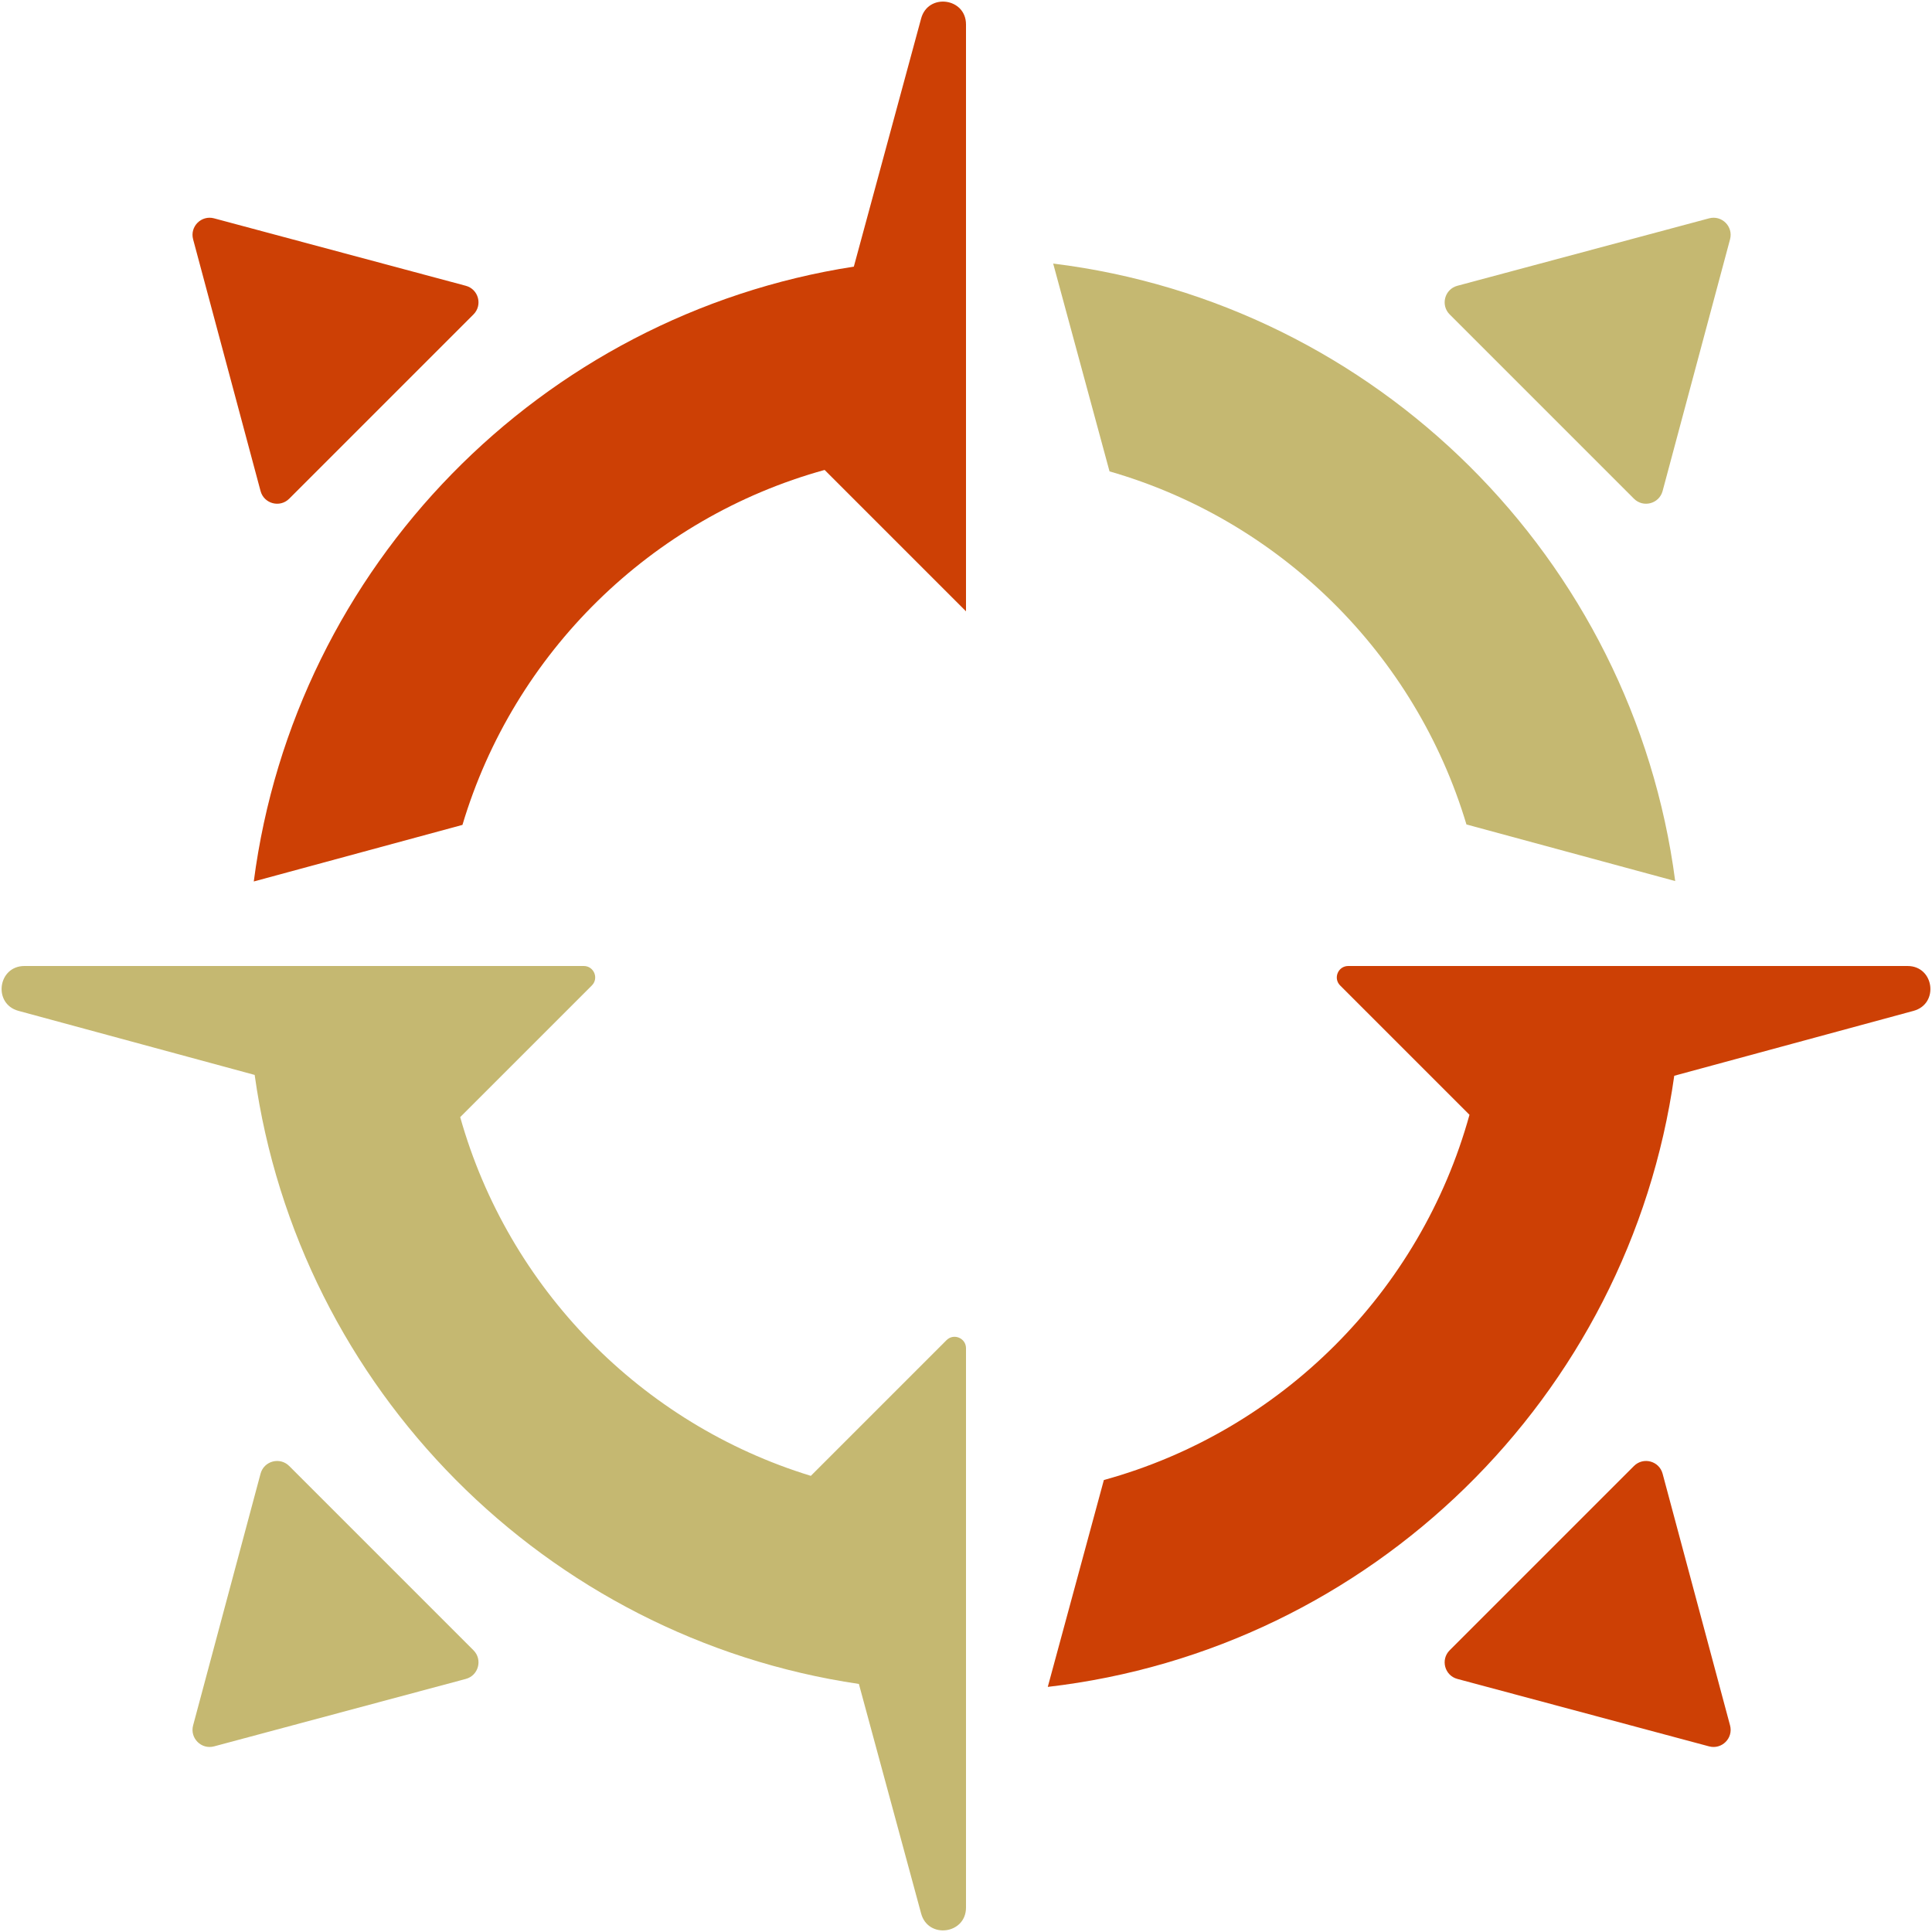
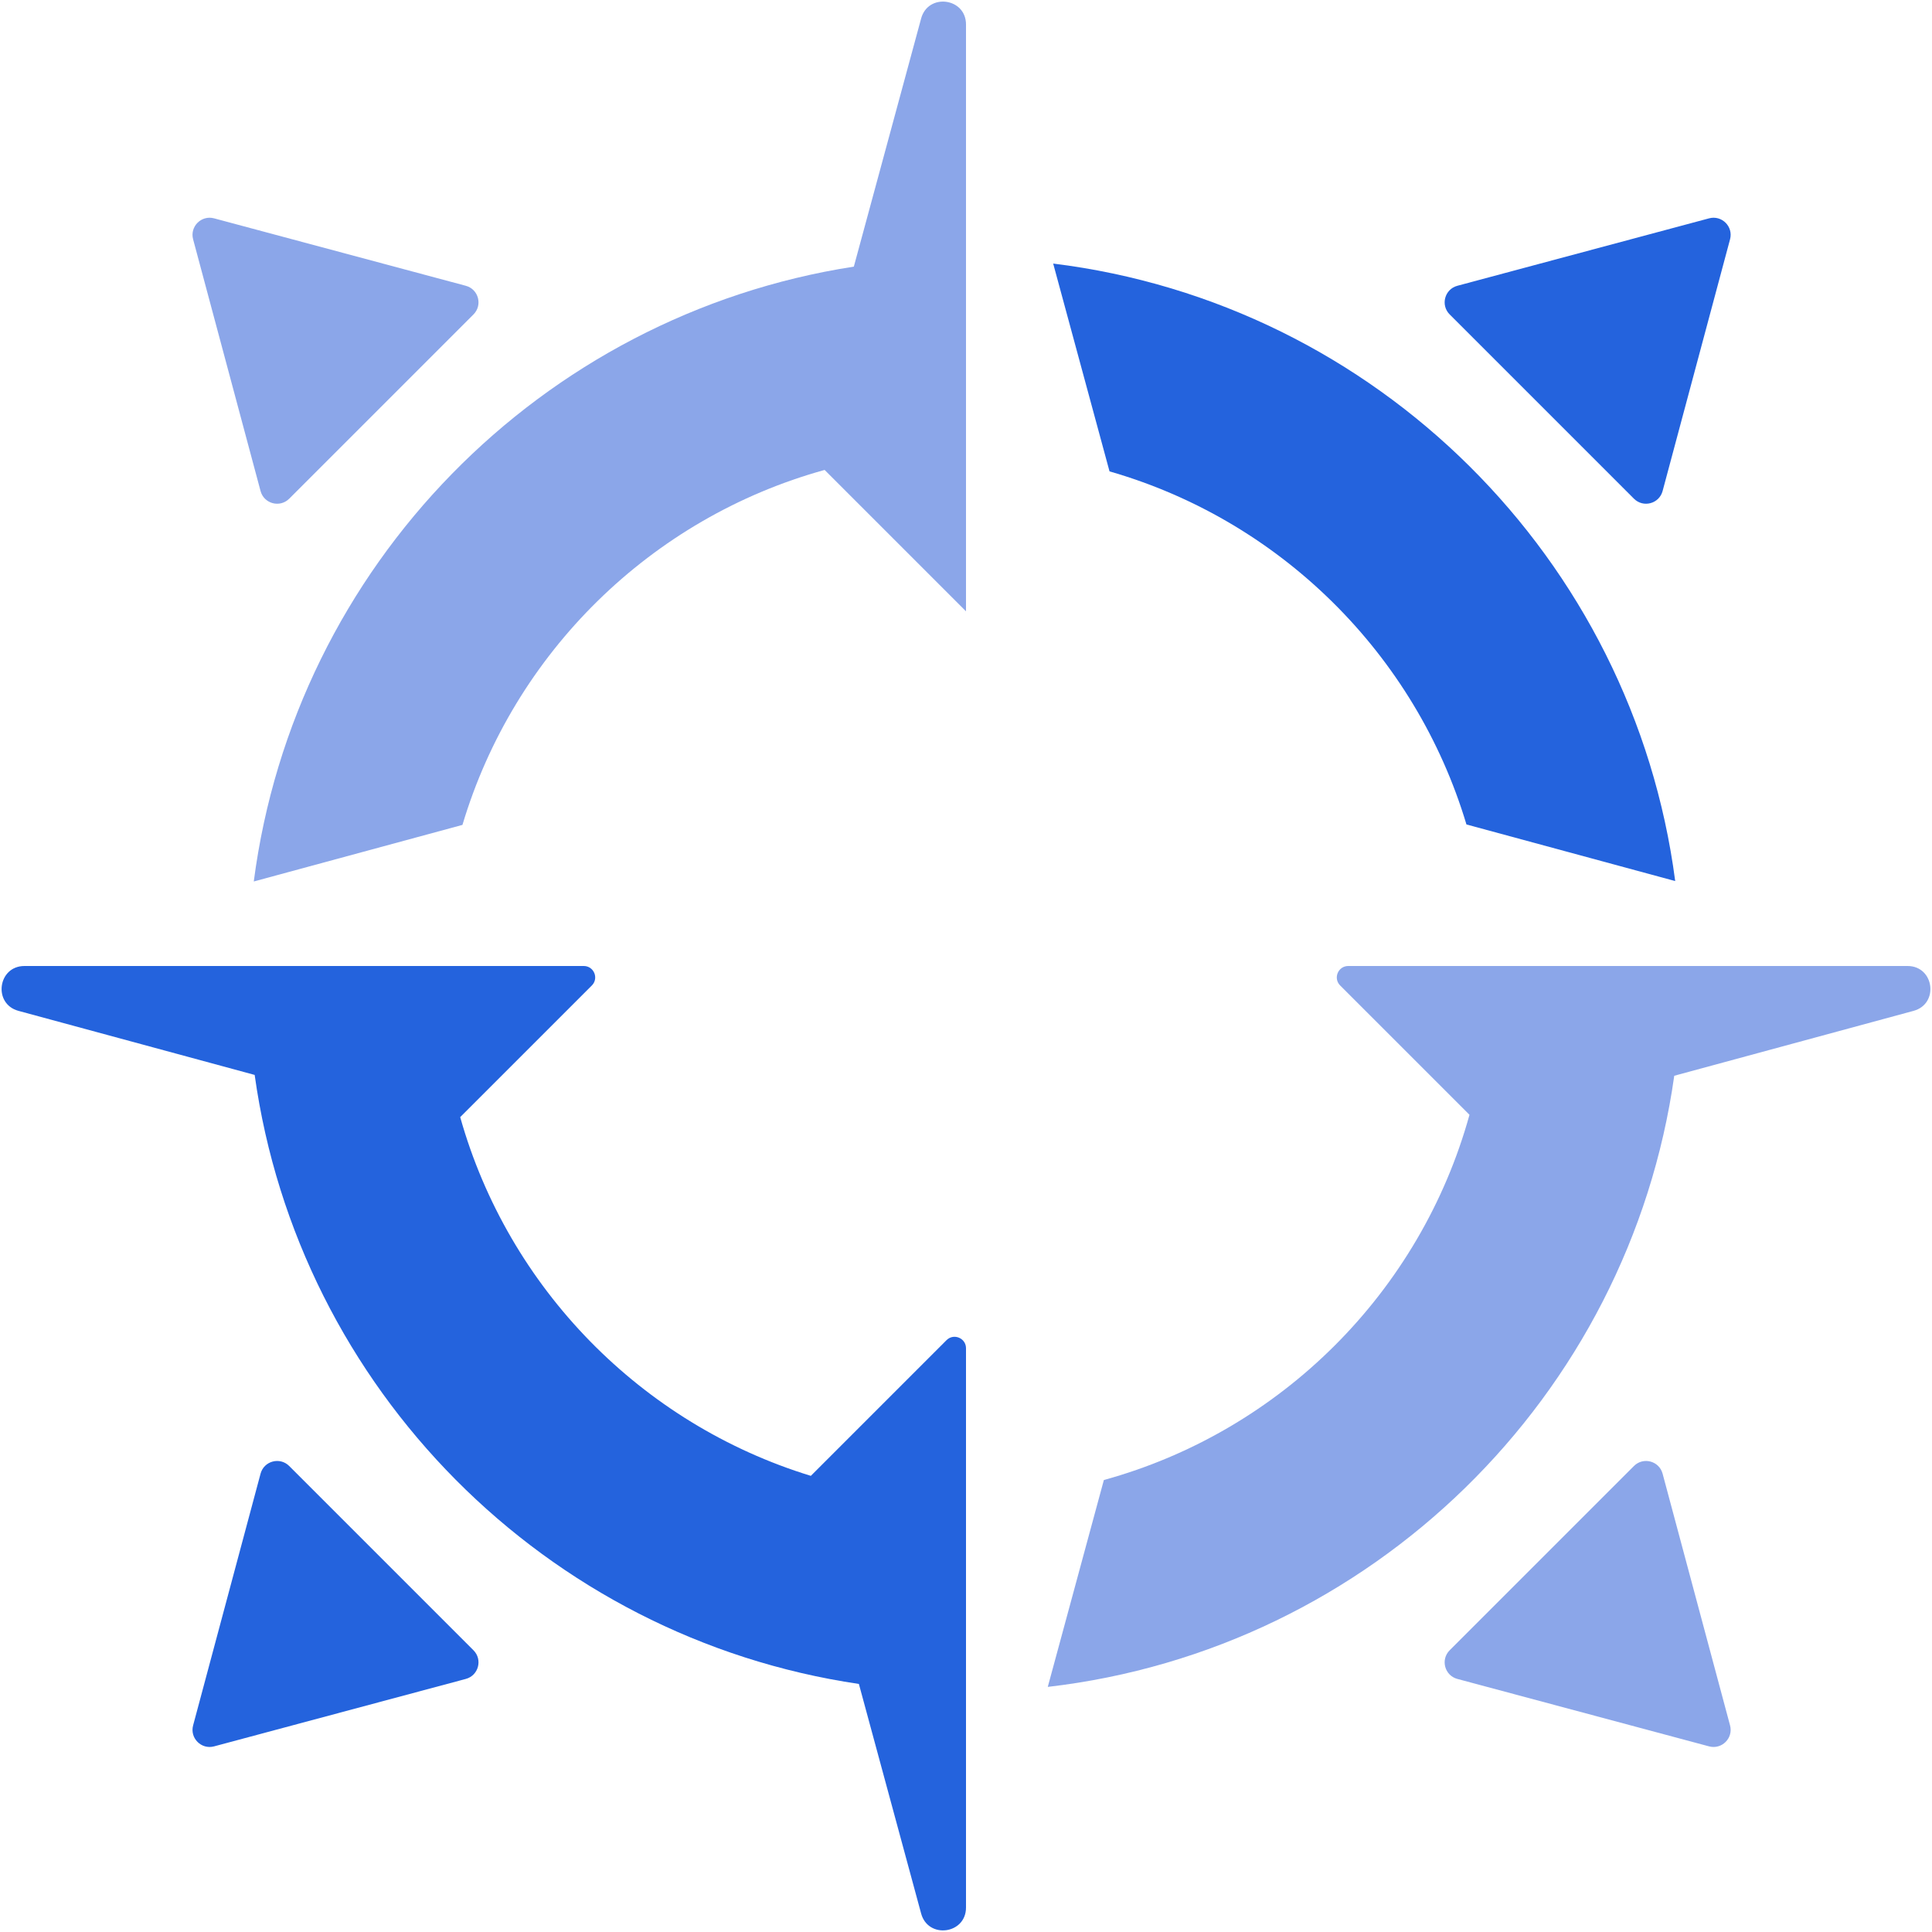
<svg xmlns="http://www.w3.org/2000/svg" width="460px" height="460px" viewBox="0 0 460 460" version="1.1">
-   <g stroke="none" stroke-width="1" fill="none" fill-rule="evenodd">
+   <g id="页面-1" stroke="none" stroke-width="1" fill="none" fill-rule="evenodd">
    <g id="navi-icon-dark" transform="translate(0.380083, 0.380083)" fill-rule="nonzero">
-       <path d="M395.477,350.495 L411.537,410.43 C412.349,413.461 409.575,416.235 406.544,415.423 L346.609,399.364 C343.578,398.551 342.562,394.762 344.781,392.543 L388.657,348.668 C390.876,346.448 394.665,347.464 395.477,350.495 Z M453.8,229.62 C460.147,229.62 461.348,238.641 455.223,240.302 L398.251,255.752 C387.489,332.181 326.099,392.353 249.09,401.261 L249.09,401.261 L262.445,352.006 C304.616,340.398 337.843,307.202 349.496,265.048 L318.707,234.26 C316.994,232.548 318.207,229.62 320.628,229.62 L453.8,229.62 Z M229.62,145.173 L195.958,111.51 C154.654,122.928 121.951,155.06 109.729,196.023 L109.729,196.023 L60.043,209.495 C69.817,134.407 128.399,74.652 202.914,63.102 L218.938,4.017 C220.599,-2.108 229.62,-0.907 229.62,5.44 L229.62,5.44 L229.62,145.173 Z M50.591,51.605 L110.525,67.664 C113.557,68.476 114.572,72.266 112.353,74.485 L68.478,118.36 C66.259,120.579 62.469,119.564 61.657,116.532 L45.598,56.598 C44.785,53.566 47.559,50.792 50.591,51.605 Z" id="b" fill="#cd4005" />
-       <path d="M138.612,229.62 C141.033,229.62 142.246,232.548 140.533,234.26 L140.533,234.26 L109.191,265.601 C120.659,306.35 152.311,338.645 192.675,351.013 L224.98,318.707 C226.692,316.994 229.62,318.207 229.62,320.628 L229.62,453.8 C229.62,460.147 220.599,461.348 218.938,455.223 L204.116,400.56 C129.55,389.546 70.692,330.305 60.255,255.554 L4.017,240.302 C-2.108,238.641 -0.907,229.62 5.44,229.62 L5.44,229.62 Z M61.657,350.495 C62.469,347.464 66.259,346.448 68.478,348.668 L68.478,348.668 L112.353,392.543 C114.572,394.762 113.557,398.551 110.525,399.364 L110.525,399.364 L50.591,415.423 C47.559,416.235 44.785,413.461 45.598,410.43 L45.598,410.43 Z M250.377,62.373 C327.34,71.868 388.435,132.603 398.477,209.396 L398.477,209.396 L348.773,195.919 C336.647,155.408 304.486,123.552 263.793,111.854 L263.793,111.854 Z M406.544,51.605 C409.575,50.792 412.349,53.566 411.537,56.598 L411.537,56.598 L395.477,116.532 C394.665,119.564 390.876,120.579 388.657,118.36 L388.657,118.36 L344.781,74.485 C342.562,72.266 343.578,68.476 346.609,67.664 L346.609,67.664 Z" id="a" fill="#c5b871" />
+       <path d="M395.477,350.495 L411.537,410.43 C412.349,413.461 409.575,416.235 406.544,415.423 L346.609,399.364 C343.578,398.551 342.562,394.762 344.781,392.543 L388.657,348.668 C390.876,346.448 394.665,347.464 395.477,350.495 Z M453.8,229.62 C460.147,229.62 461.348,238.641 455.223,240.302 L398.251,255.752 C387.489,332.181 326.099,392.353 249.09,401.261 L249.09,401.261 L262.445,352.006 C304.616,340.398 337.843,307.202 349.496,265.048 L318.707,234.26 C316.994,232.548 318.207,229.62 320.628,229.62 L453.8,229.62 Z M229.62,145.173 L195.958,111.51 C154.654,122.928 121.951,155.06 109.729,196.023 L109.729,196.023 L60.043,209.495 C69.817,134.407 128.399,74.652 202.914,63.102 L218.938,4.017 C220.599,-2.108 229.62,-0.907 229.62,5.44 L229.62,5.44 L229.62,145.173 Z M50.591,51.605 L110.525,67.664 C113.557,68.476 114.572,72.266 112.353,74.485 L68.478,118.36 C66.259,120.579 62.469,119.564 61.657,116.532 L45.598,56.598 C44.785,53.566 47.559,50.792 50.591,51.605 Z" id="b" fill="#8BA6E9" />
+       <path d="M138.612,229.62 C141.033,229.62 142.246,232.548 140.533,234.26 L140.533,234.26 L109.191,265.601 C120.659,306.35 152.311,338.645 192.675,351.013 L224.98,318.707 C226.692,316.994 229.62,318.207 229.62,320.628 L229.62,453.8 C229.62,460.147 220.599,461.348 218.938,455.223 L204.116,400.56 C129.55,389.546 70.692,330.305 60.255,255.554 L4.017,240.302 C-2.108,238.641 -0.907,229.62 5.44,229.62 L5.44,229.62 Z M61.657,350.495 C62.469,347.464 66.259,346.448 68.478,348.668 L68.478,348.668 L112.353,392.543 C114.572,394.762 113.557,398.551 110.525,399.364 L110.525,399.364 L50.591,415.423 C47.559,416.235 44.785,413.461 45.598,410.43 L45.598,410.43 Z M250.377,62.373 C327.34,71.868 388.435,132.603 398.477,209.396 L398.477,209.396 L348.773,195.919 C336.647,155.408 304.486,123.552 263.793,111.854 L263.793,111.854 Z M406.544,51.605 C409.575,50.792 412.349,53.566 411.537,56.598 L411.537,56.598 L395.477,116.532 C394.665,119.564 390.876,120.579 388.657,118.36 L388.657,118.36 L344.781,74.485 C342.562,72.266 343.578,68.476 346.609,67.664 L346.609,67.664 Z" id="a" fill="#2463DD" />
    </g>
  </g>
</svg>
